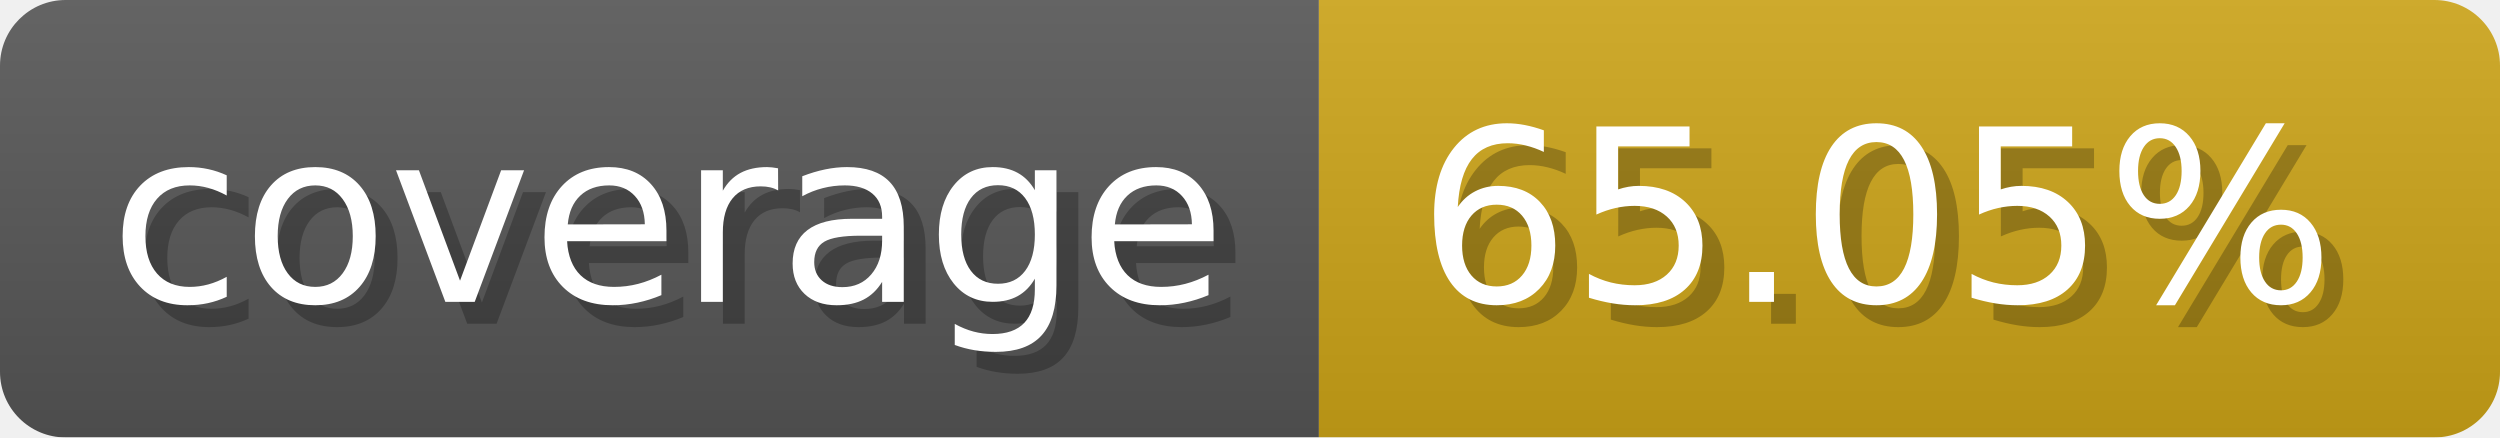
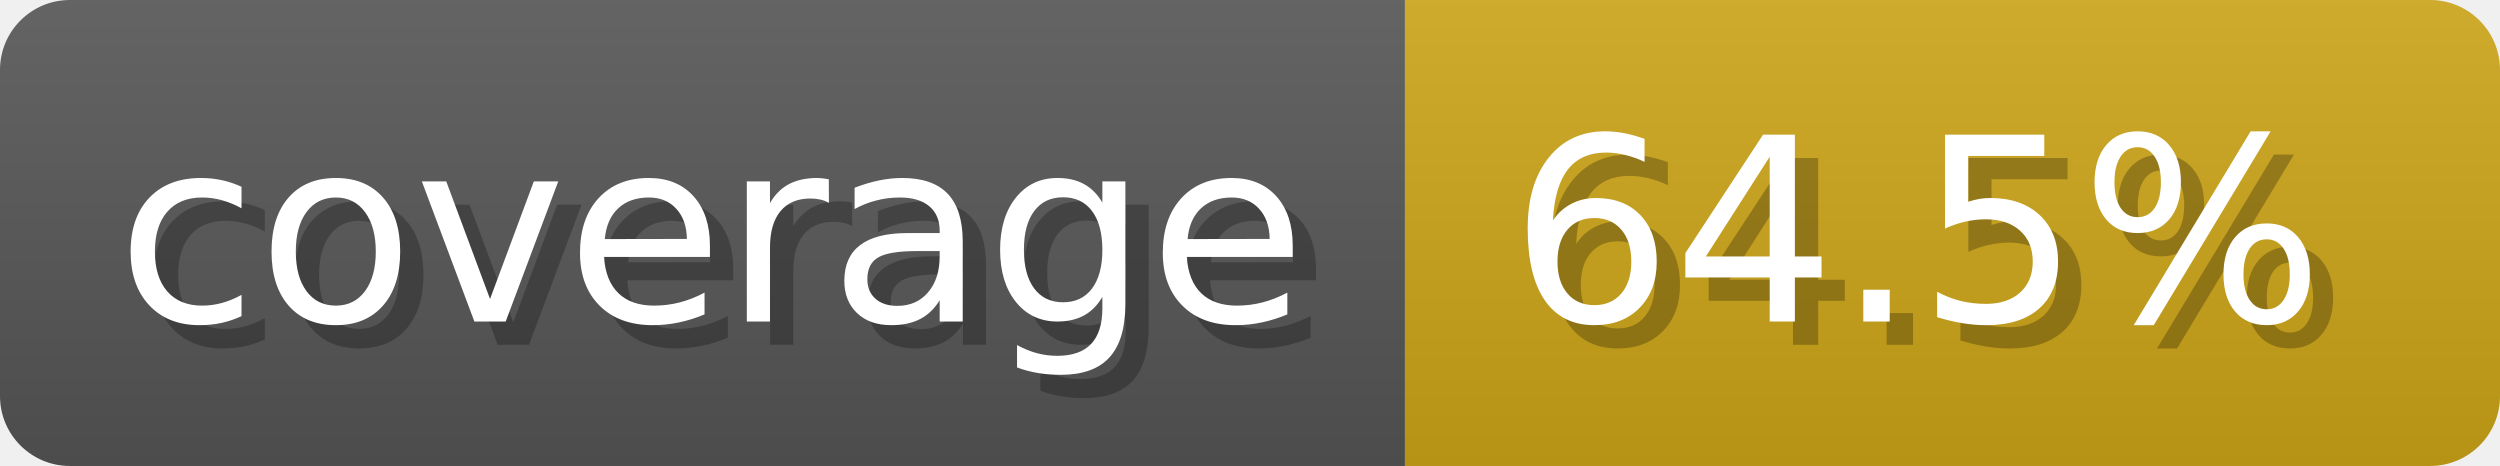
- <svg xmlns="http://www.w3.org/2000/svg" width="114.3" height="20" viewBox="0 0 1143 200" role="img" aria-label="coverage: 65.05%">
-   <linearGradient id="EWOBz" x2="0" y2="100%">
+ <svg xmlns="http://www.w3.org/2000/svg" width="107.3" height="20" viewBox="0 0 1073 200" role="img" aria-label="coverage: 64.5%">
+   <linearGradient id="qEDFZ" x2="0" y2="100%">
    <stop offset="0" stop-opacity=".1" stop-color="#EEE" />
    <stop offset="1" stop-opacity=".1" />
  </linearGradient>
-   <mask id="TTqvB">
-     <rect width="1143" height="200" rx="30" fill="#FFF" />
+   <mask id="BOuTW">
+     <rect width="1073" height="200" rx="30" fill="#FFF" />
  </mask>
-   <g mask="url(#TTqvB)">
+   <g mask="url(#BOuTW)">
    <rect width="603" height="200" fill="#555" />
-     <rect width="540" height="200" fill="#cba317" x="603" />
-     <rect width="1143" height="200" fill="url(#EWOBz)" />
+     <rect width="470" height="200" fill="#cba317" x="603" />
+     <rect width="1073" height="200" fill="url(#qEDFZ)" />
  </g>
  <g aria-hidden="true" fill="#fff" text-anchor="start" font-family="Verdana,DejaVu Sans,sans-serif" font-size="110">
    <text x="60" y="148" textLength="503" fill="#000" opacity="0.25">coverage</text>
    <text x="50" y="138" textLength="503">coverage</text>
-     <text x="658" y="148" textLength="440" fill="#000" opacity="0.25">65.05%</text>
-     <text x="648" y="138" textLength="440">65.05%</text>
+     <text x="658" y="148" textLength="370" fill="#000" opacity="0.25">64.5%</text>
+     <text x="648" y="138" textLength="370">64.5%</text>
  </g>
</svg>
